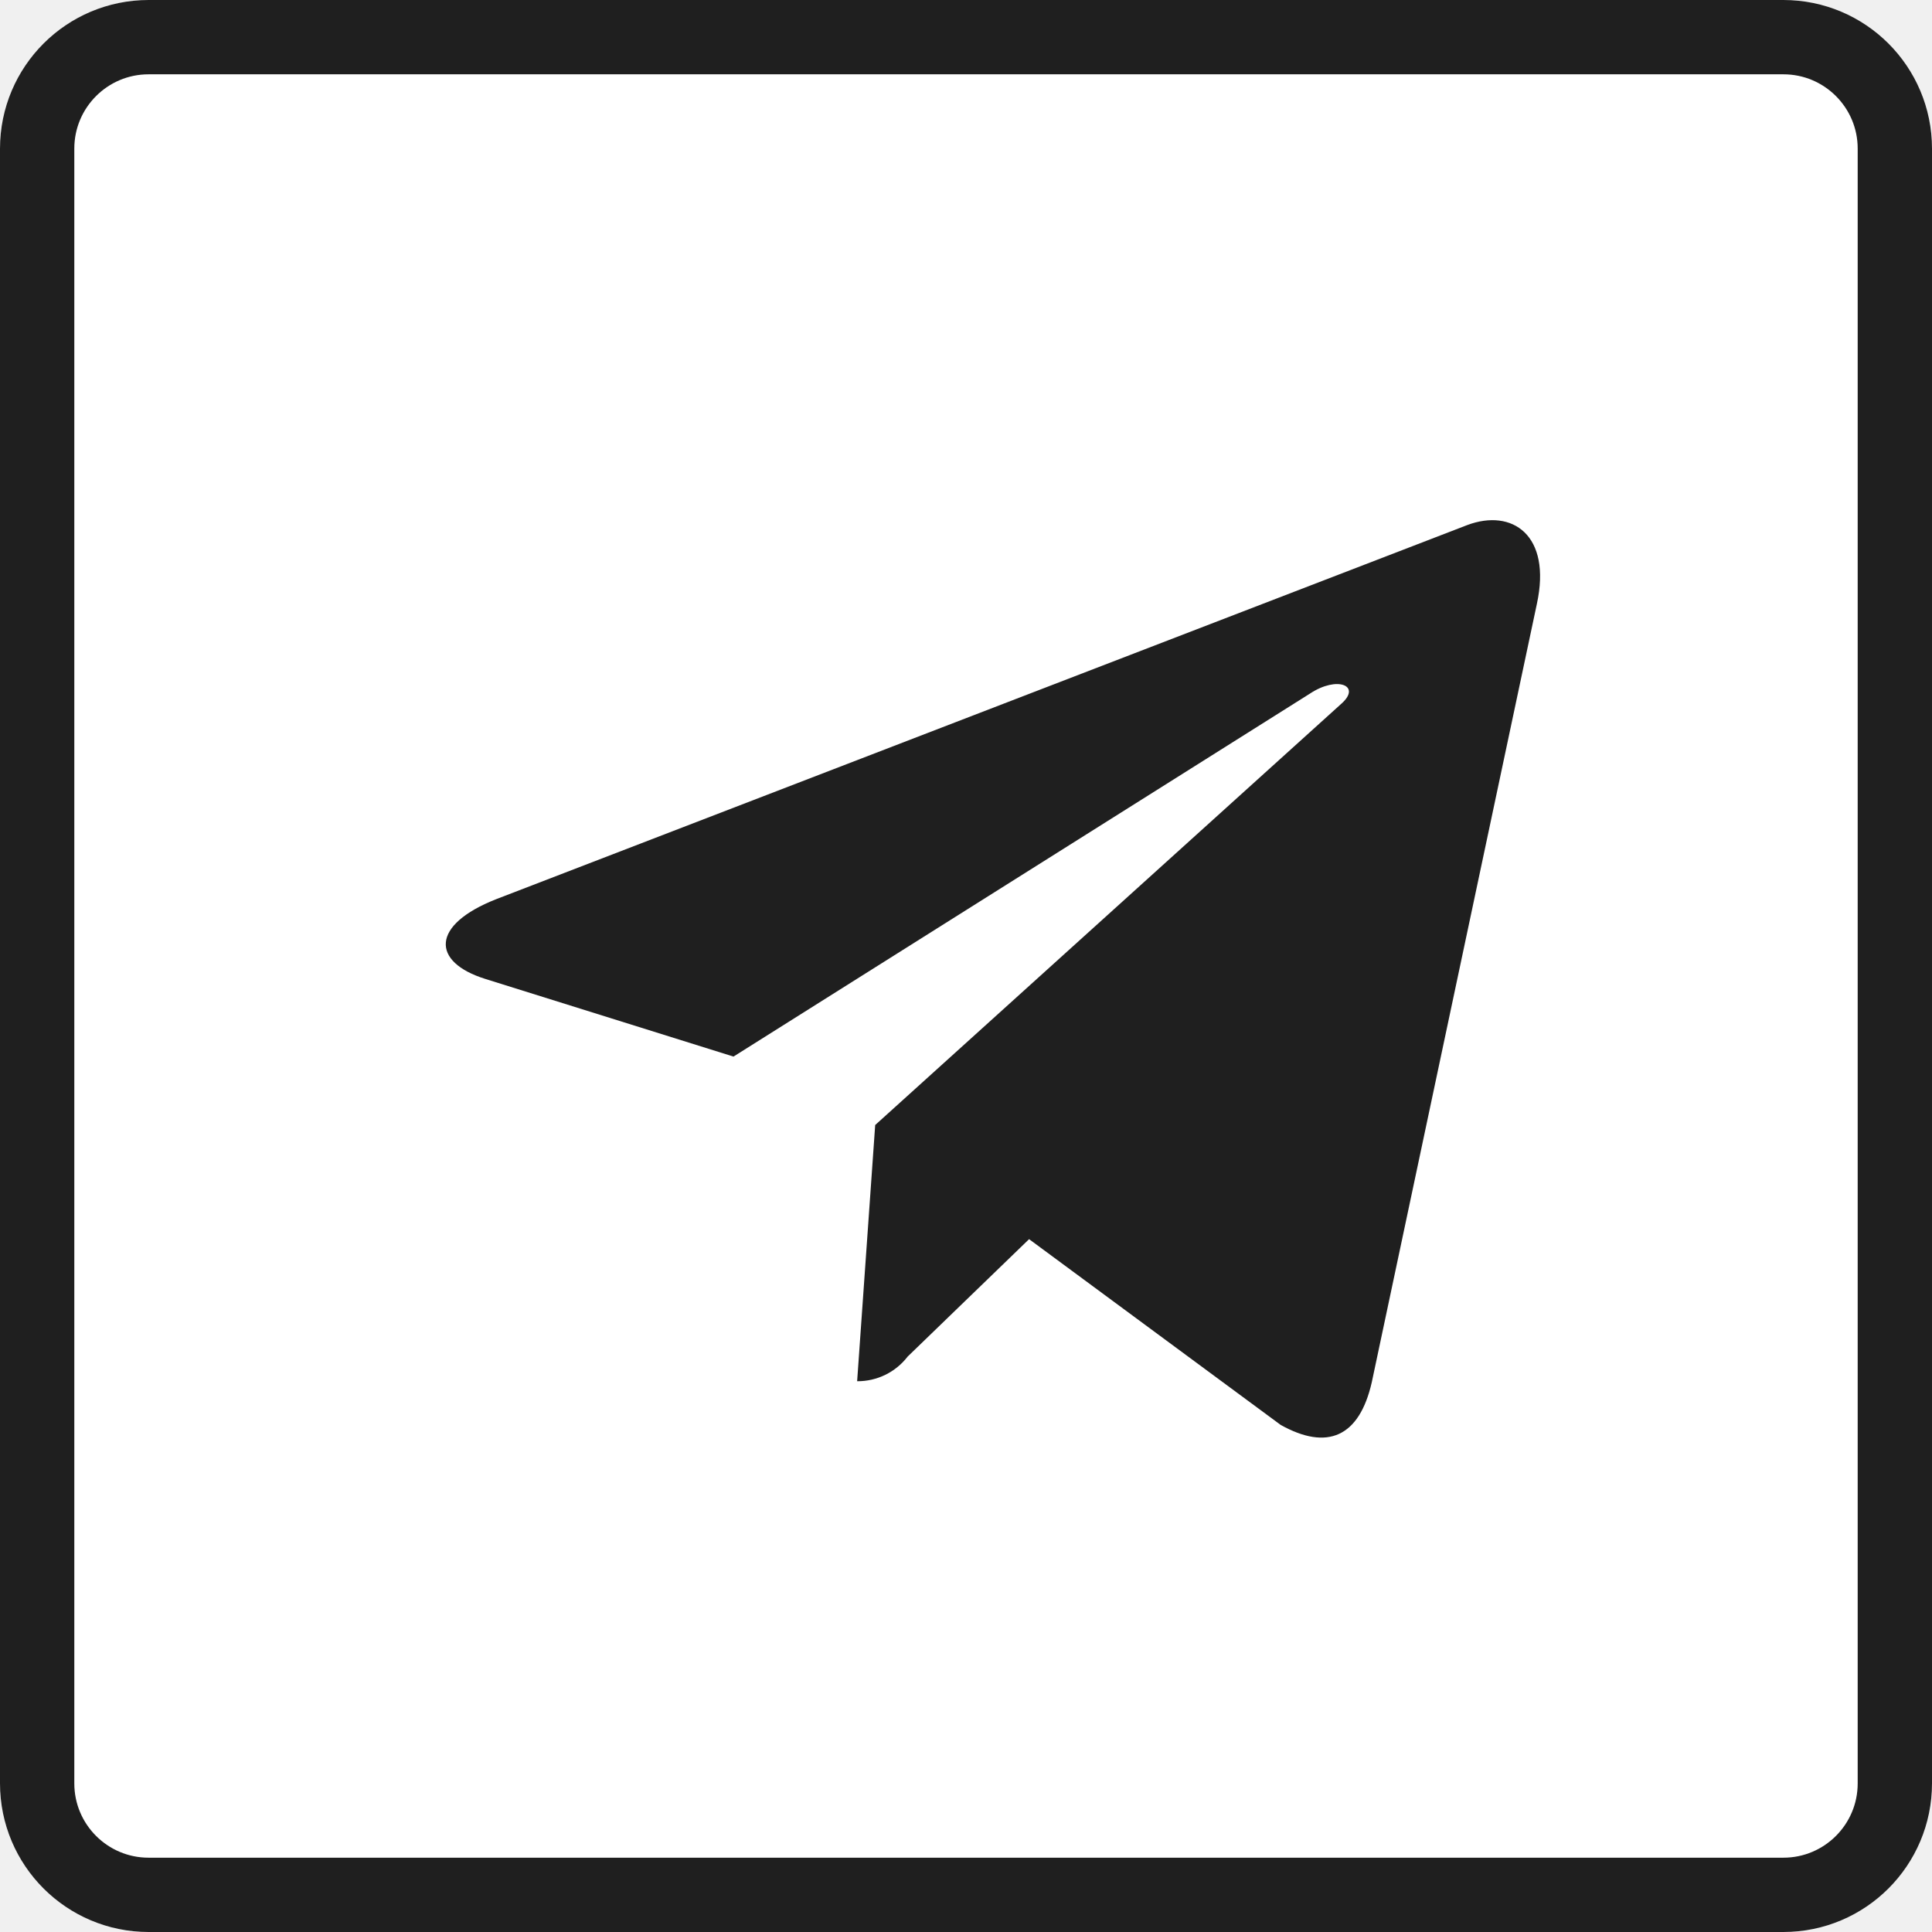
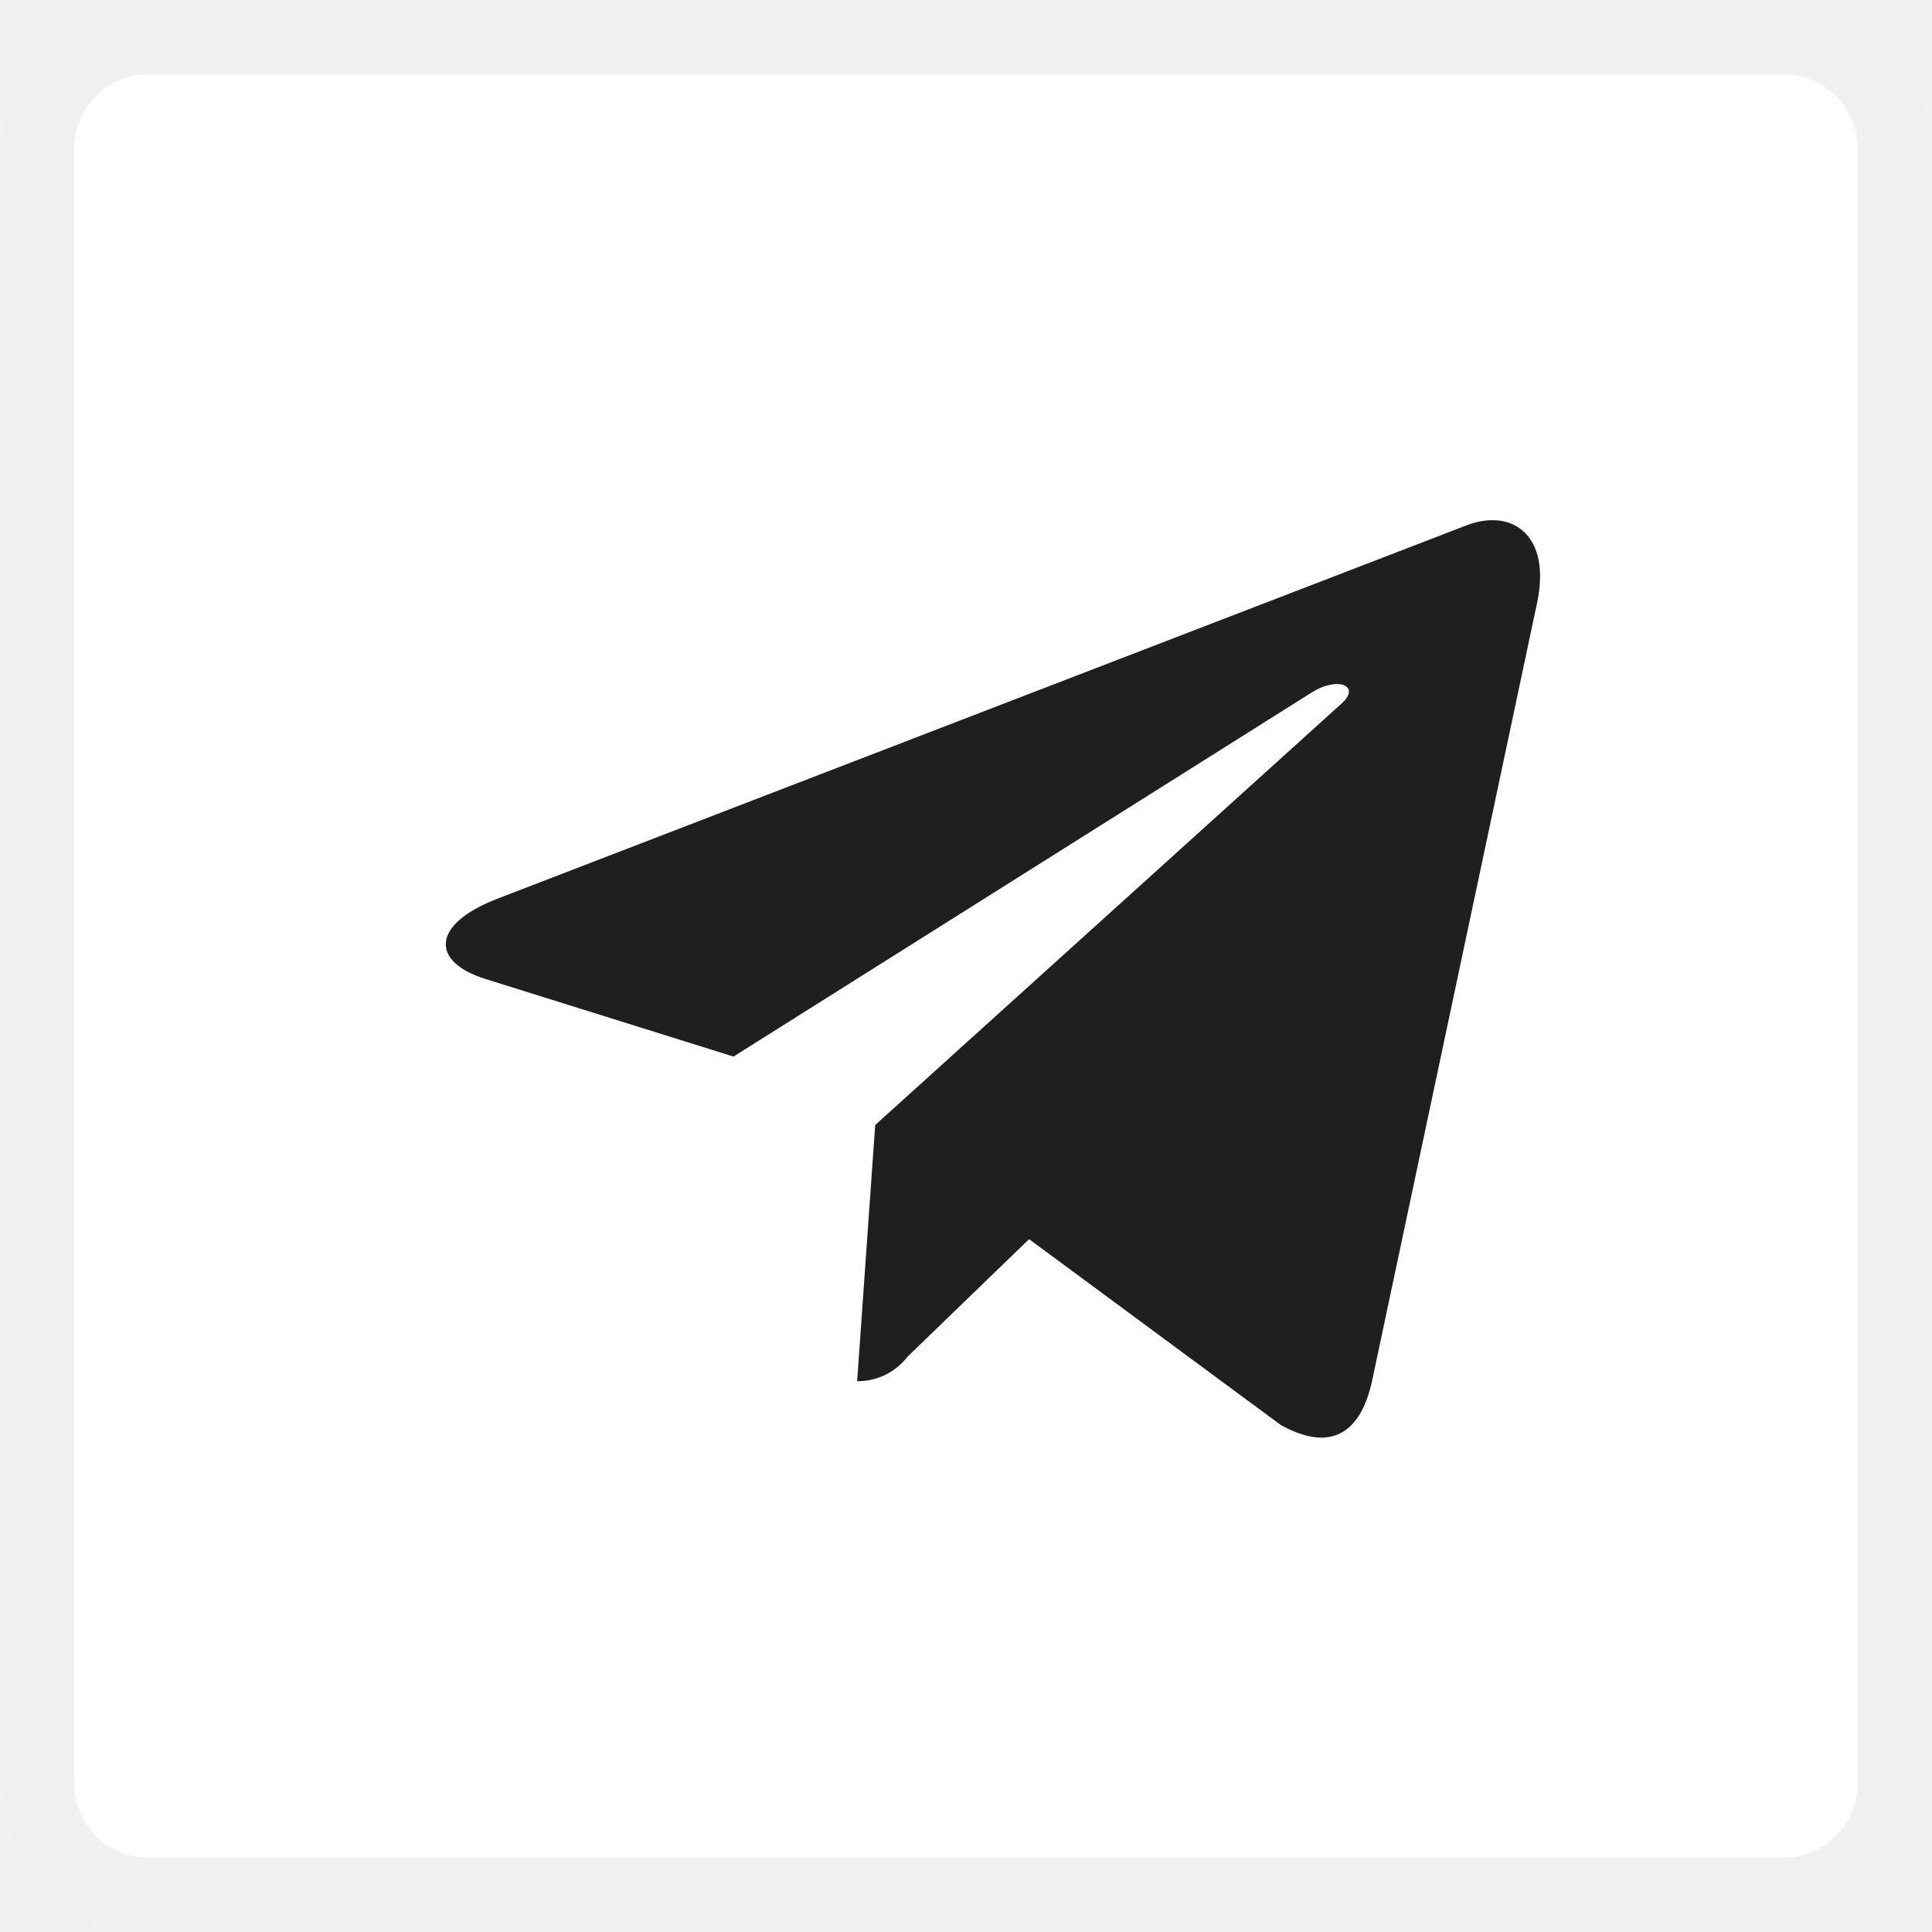
<svg xmlns="http://www.w3.org/2000/svg" width="26" height="26" viewBox="0 0 26 26">
  <g id="Telegram_Active" transform="translate(-920 -131)">
-     <g id="Rectangle_596" data-name="Rectangle 596" transform="translate(920 131)" fill="#fff" stroke="#1f1f1f" stroke-width="1">
+     <g id="Rectangle_596" data-name="Rectangle 596" transform="translate(920 131)" fill="#fff" stroke="#f0f0f0" stroke-width="1">
      <rect width="26" height="26" rx="2" stroke="none" />
      <rect x="0.5" y="0.5" width="25" height="25" rx="1.5" fill="none" />
    </g>
    <path id="telegram" d="M14.7,65.524,12.478,76c-.168.74-.6.924-1.226.575l-3.386-2.5L6.232,75.655a.85.85,0,0,1-.68.332l.243-3.448,6.275-5.671c.273-.243-.059-.378-.424-.135L3.888,71.618.548,70.573c-.726-.227-.74-.726.151-1.075l13.064-5.033C14.368,64.238,14.9,64.6,14.7,65.524Z" transform="translate(925.983 73.601)" fill="#1f1f1f" />
  </g>
</svg>
